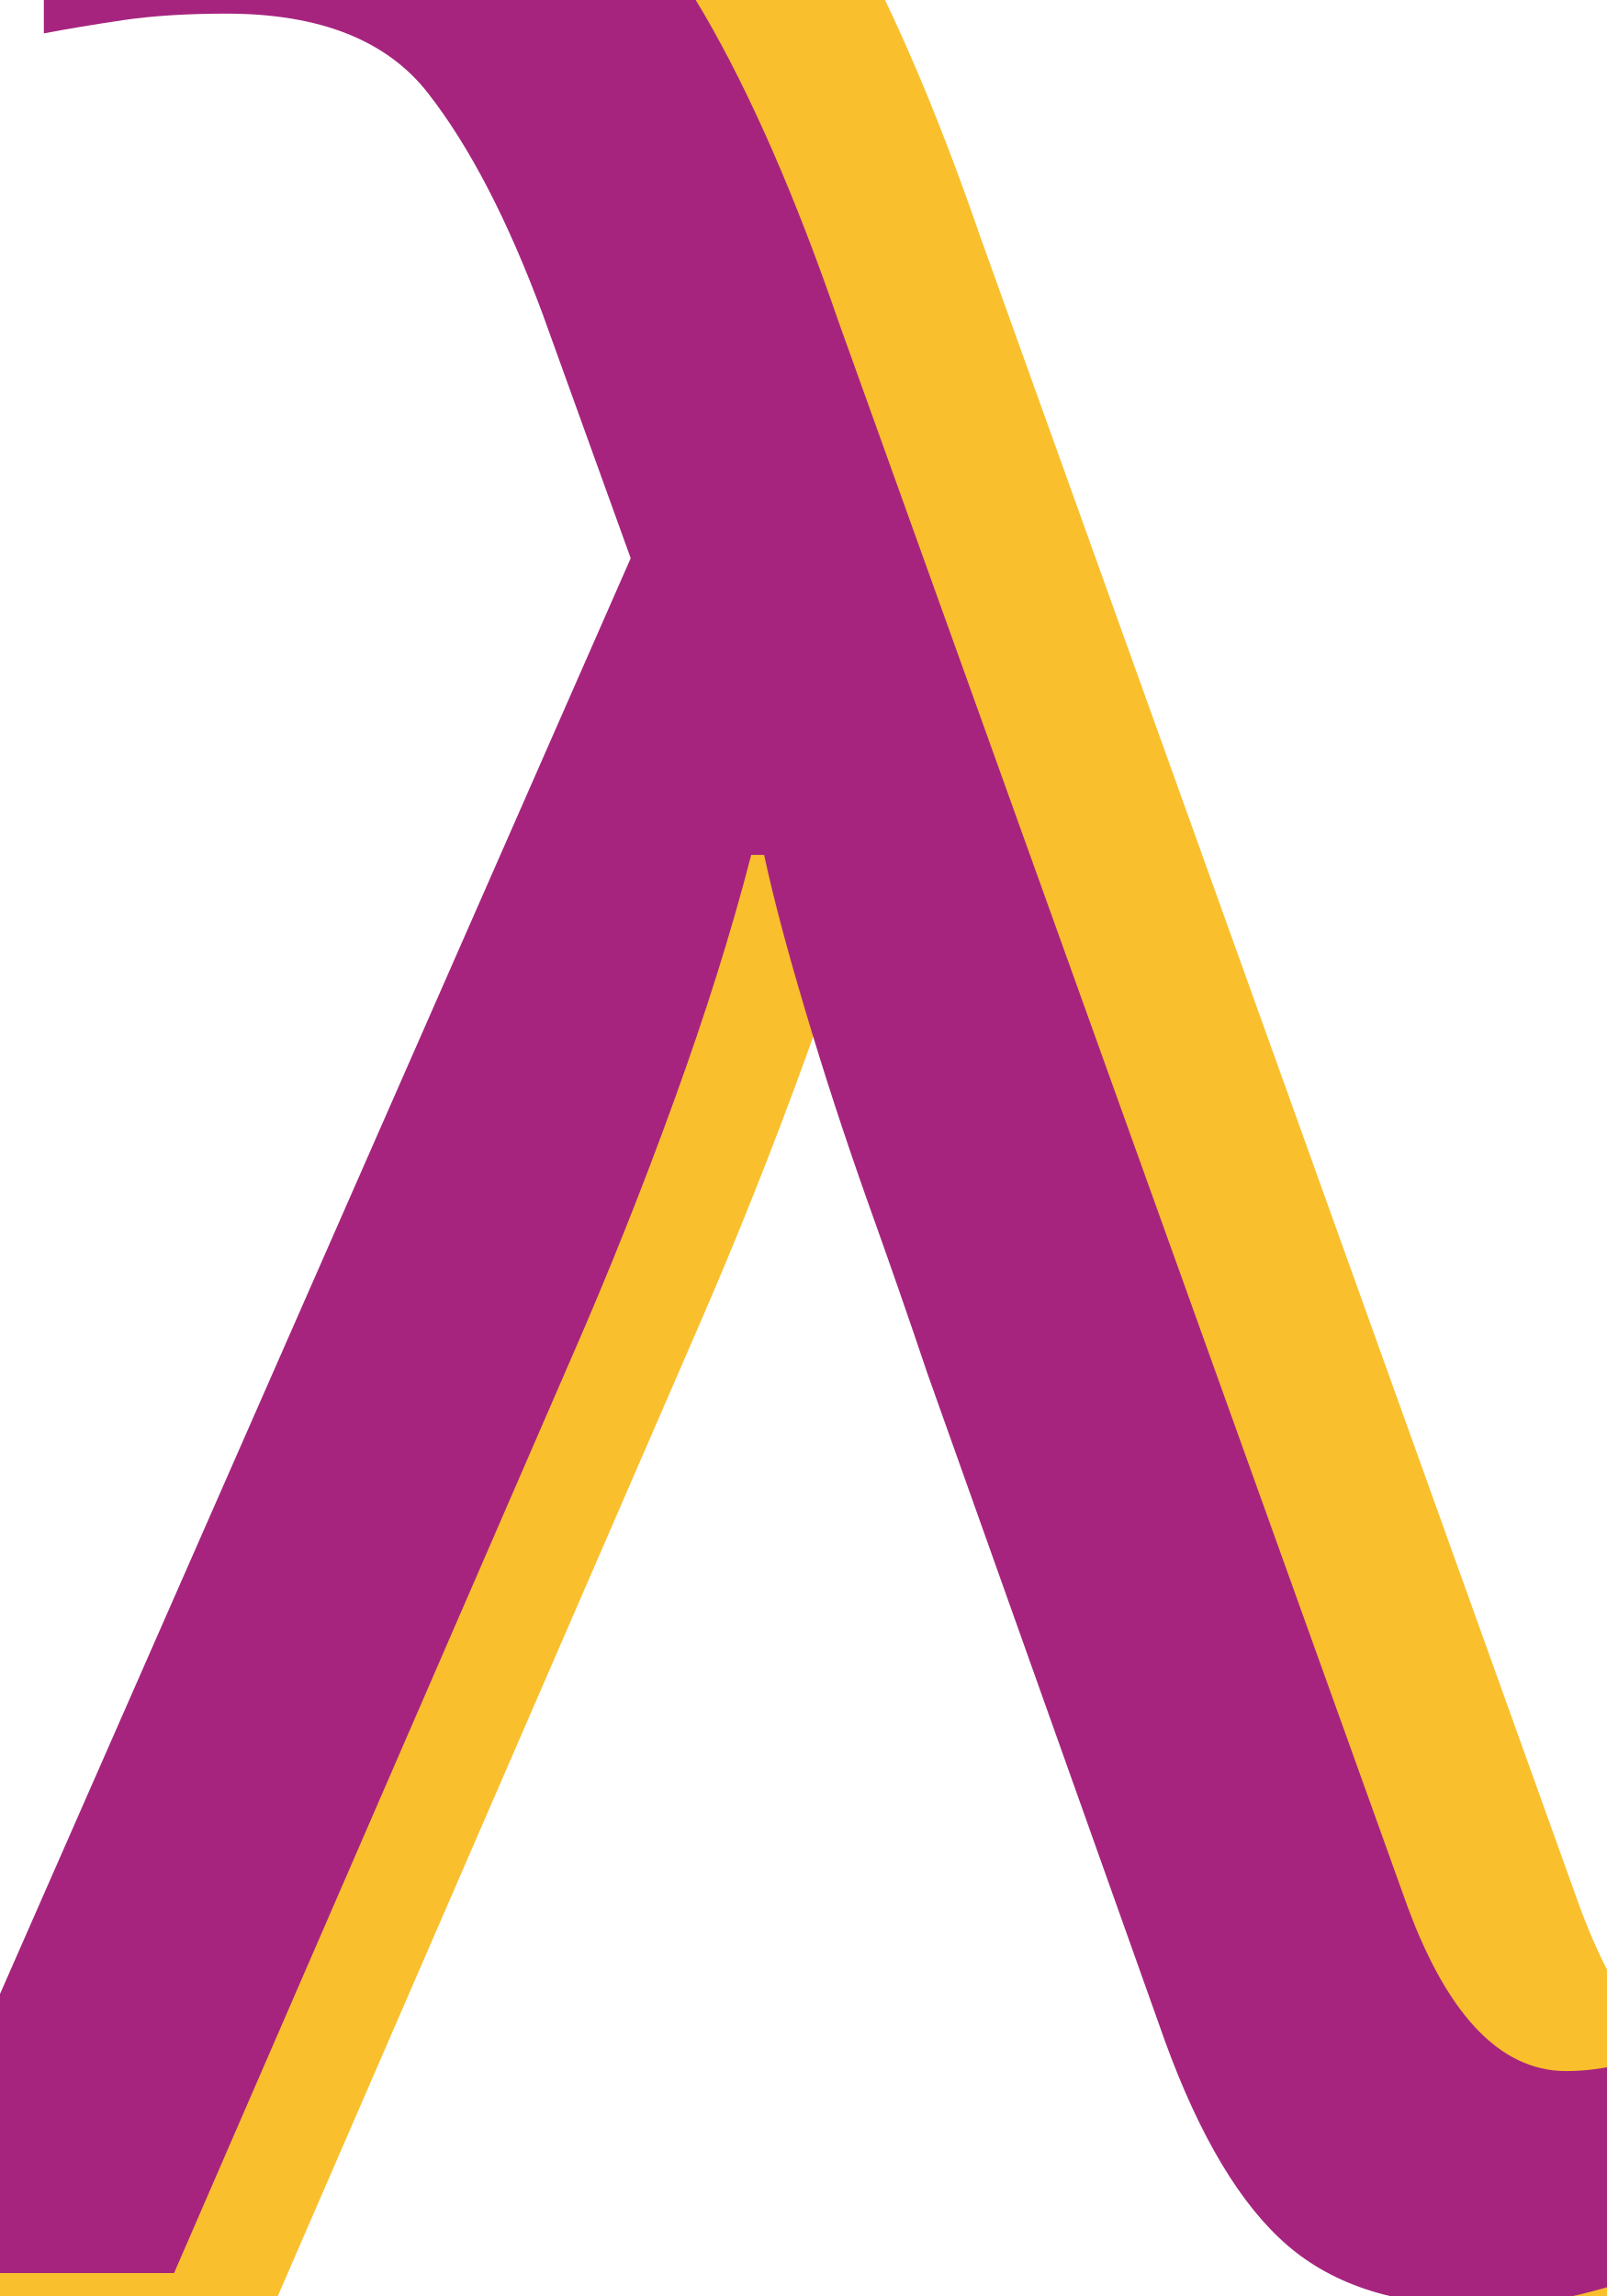
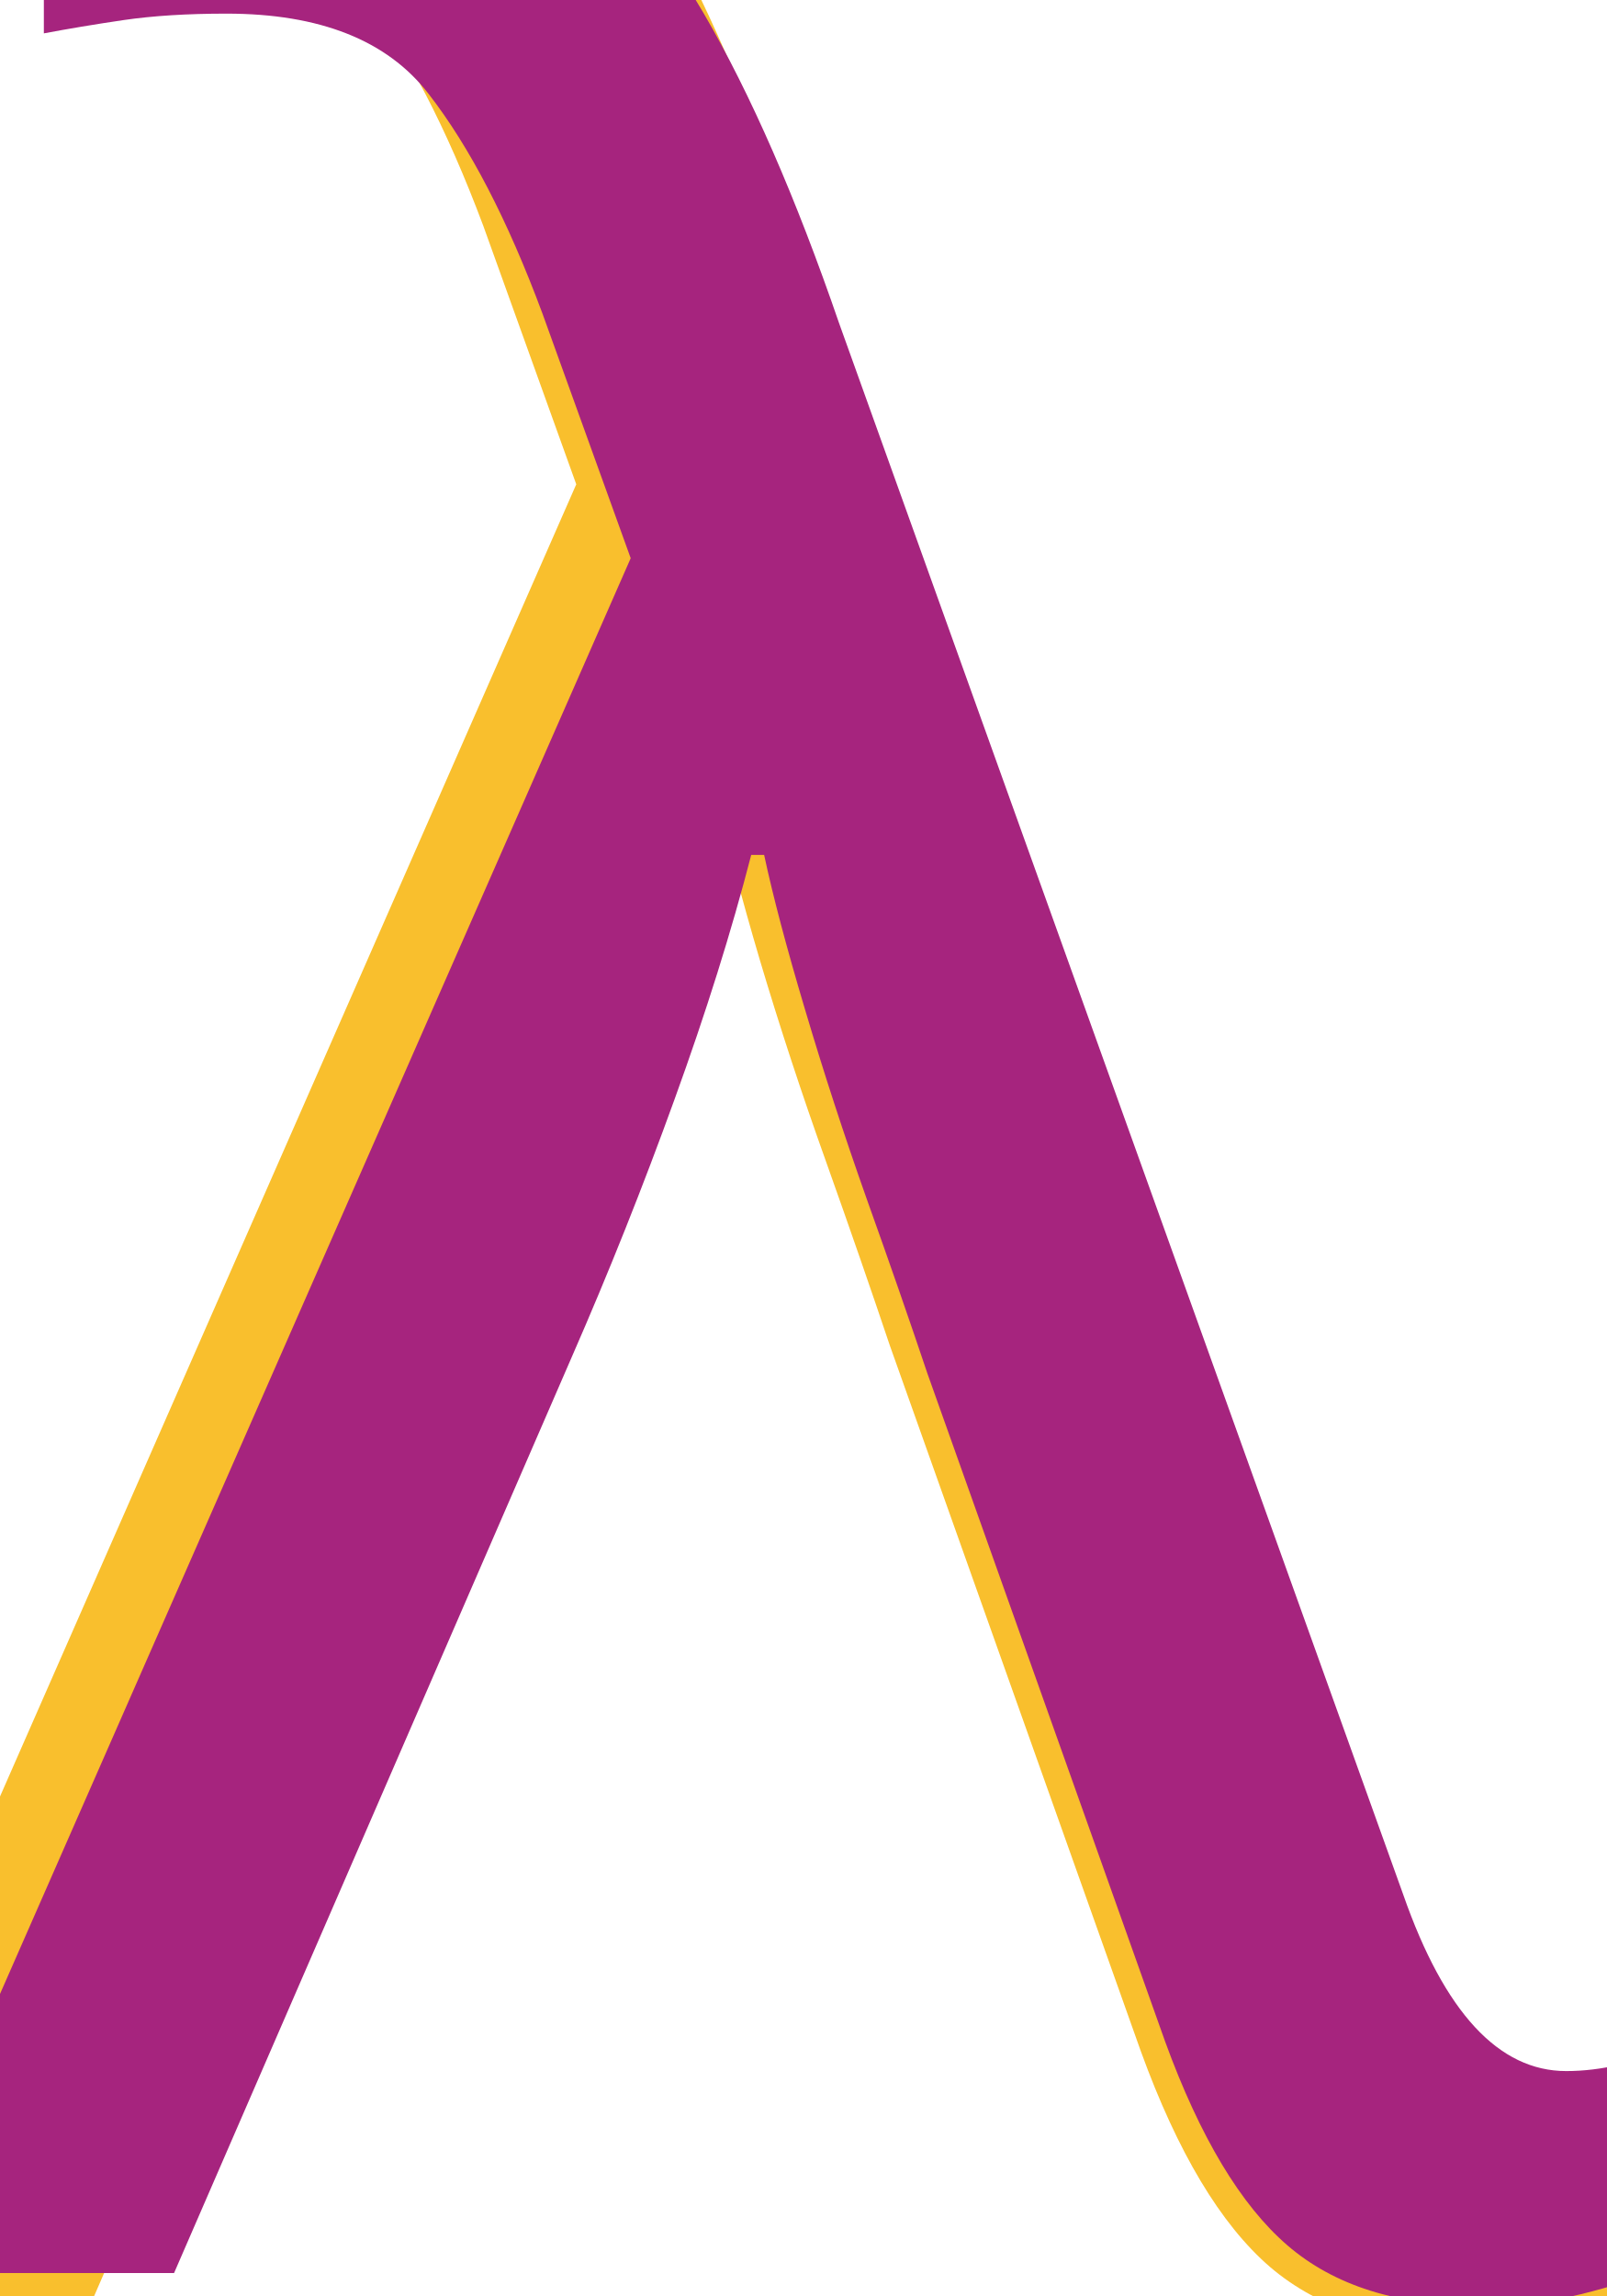
<svg xmlns="http://www.w3.org/2000/svg" viewBox="0 0 70 100" width="70" height="100">
-   <text x="40" y="100" font-family="Papyrus" font-size="150" fill="#F9BF2D" text-anchor="middle">λ</text>
+   <text x="32" y="100" font-family="Papyrus" font-size="150" fill="#F9BF2D" text-anchor="middle">λ</text>
  <text x="34" y="99" font-family="Papyrus" font-size="142" fill="#A6247E" text-anchor="middle">λ</text>
</svg>
